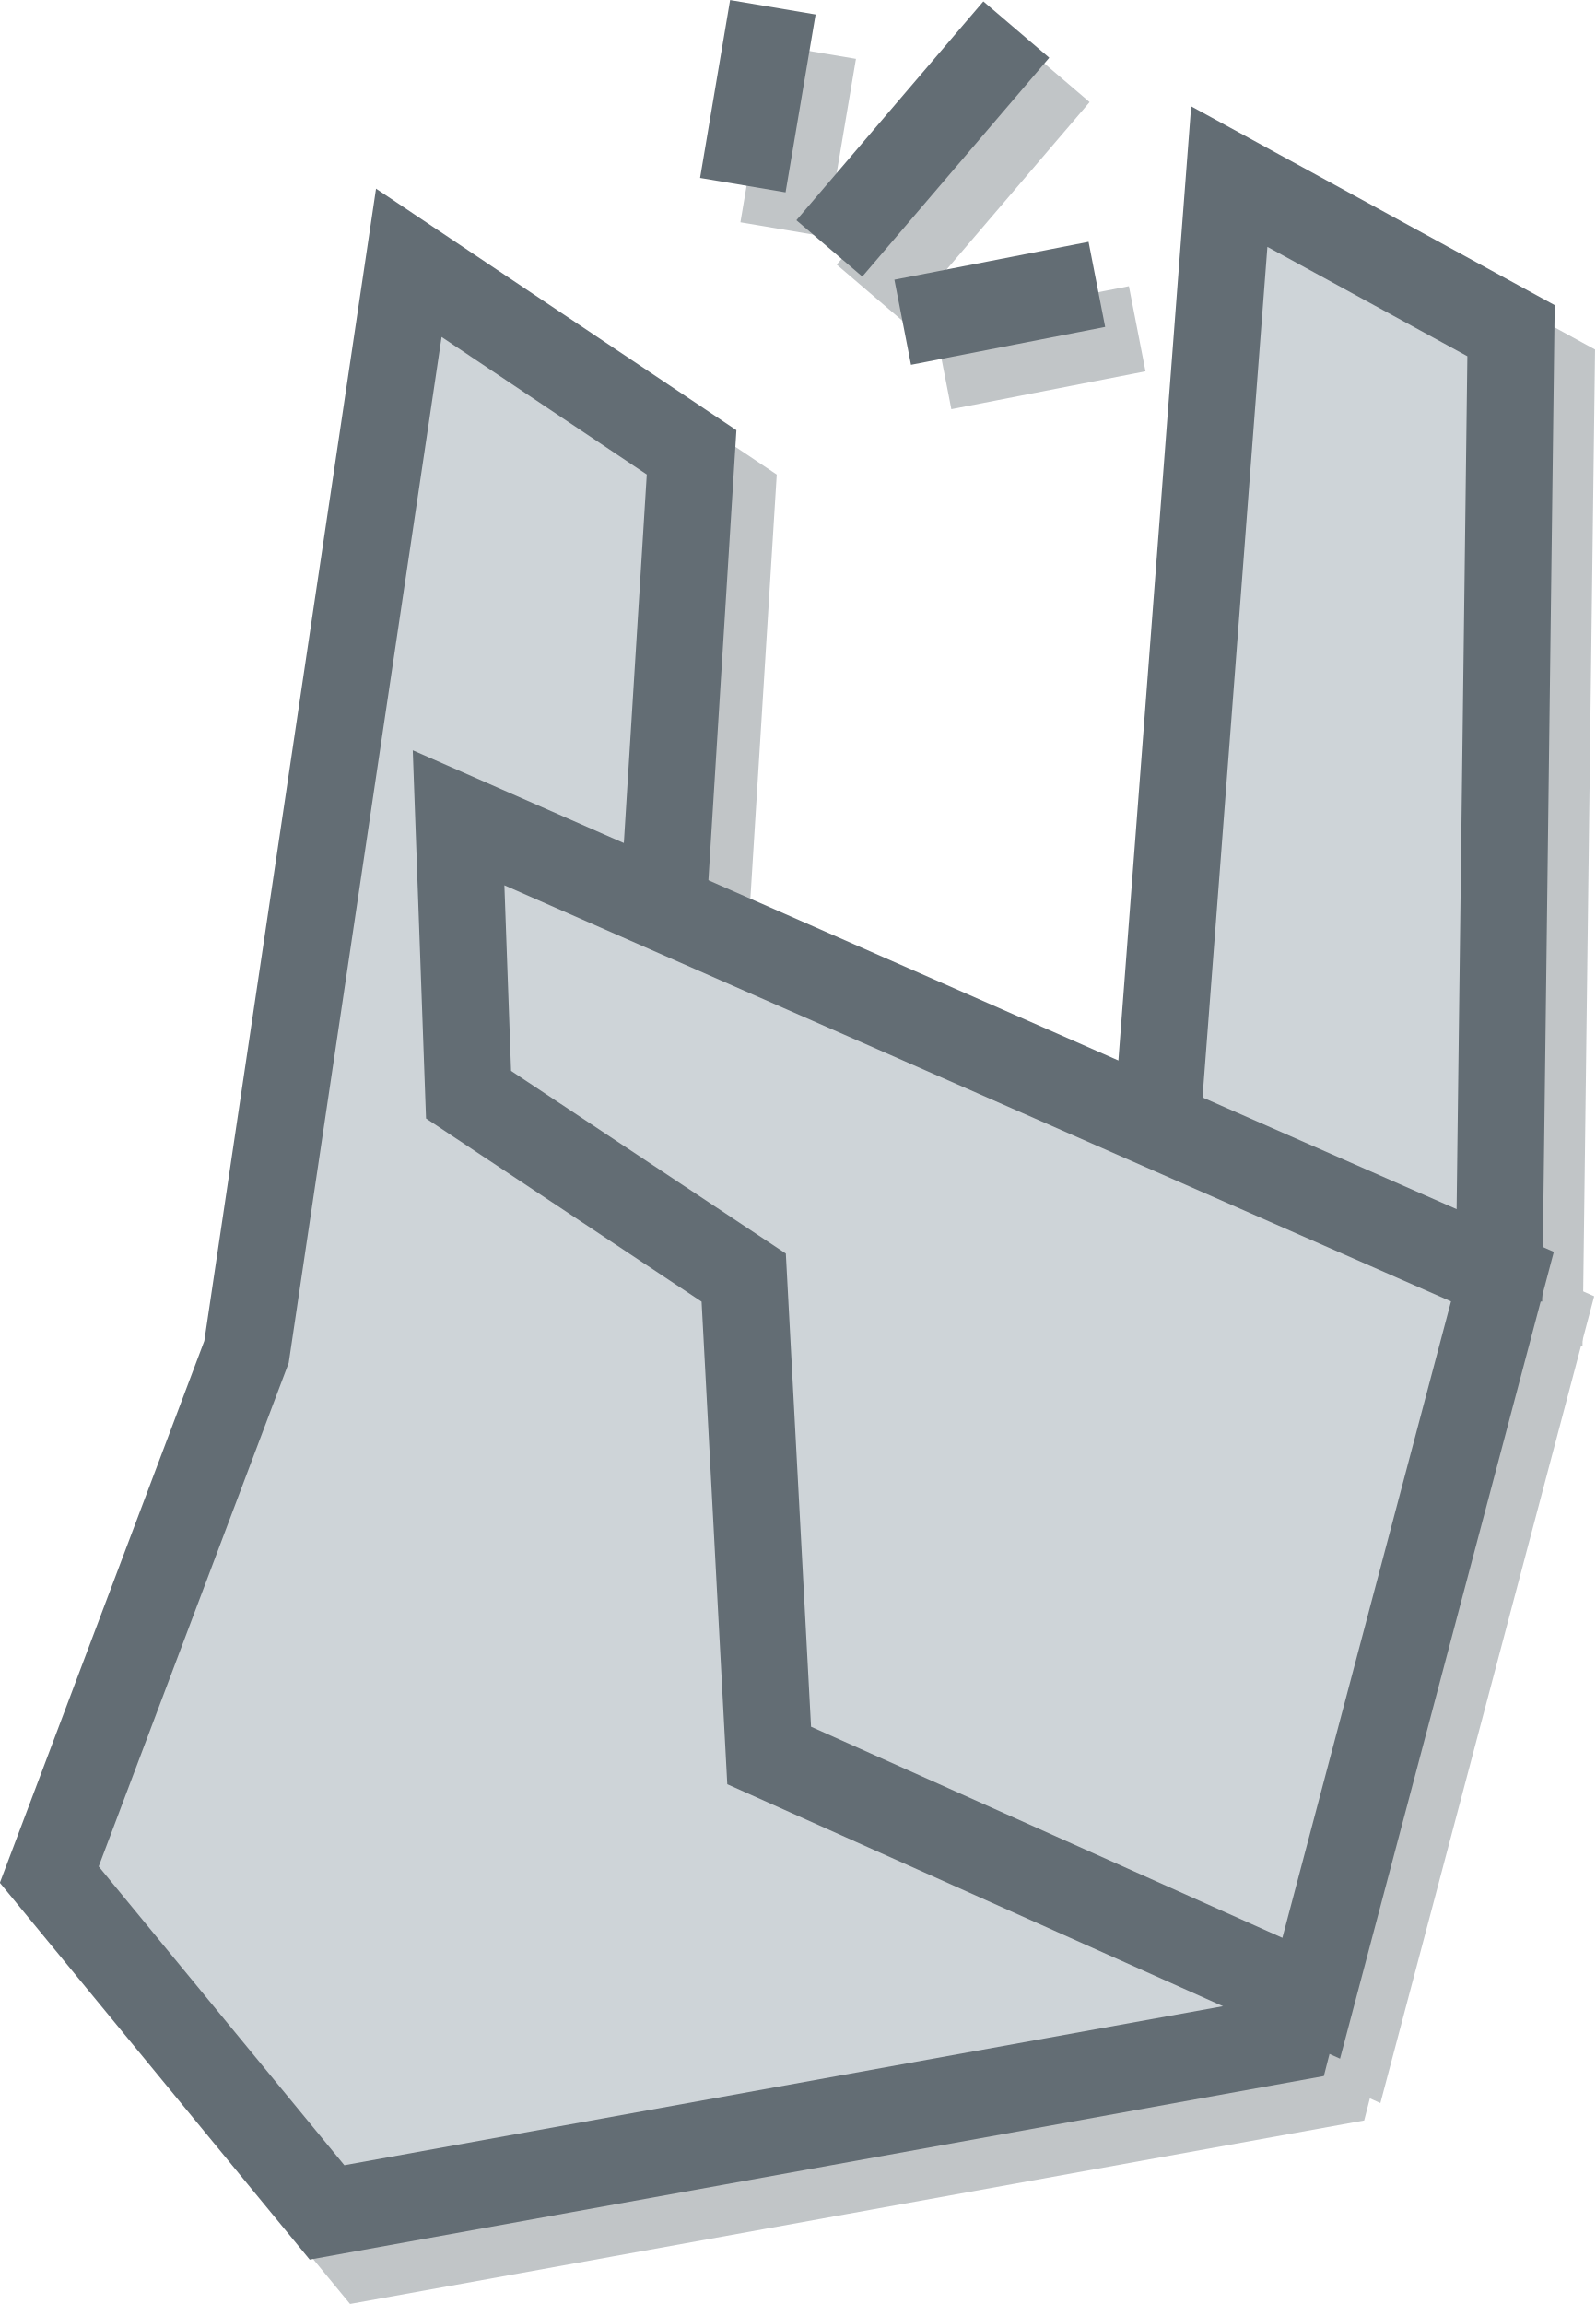
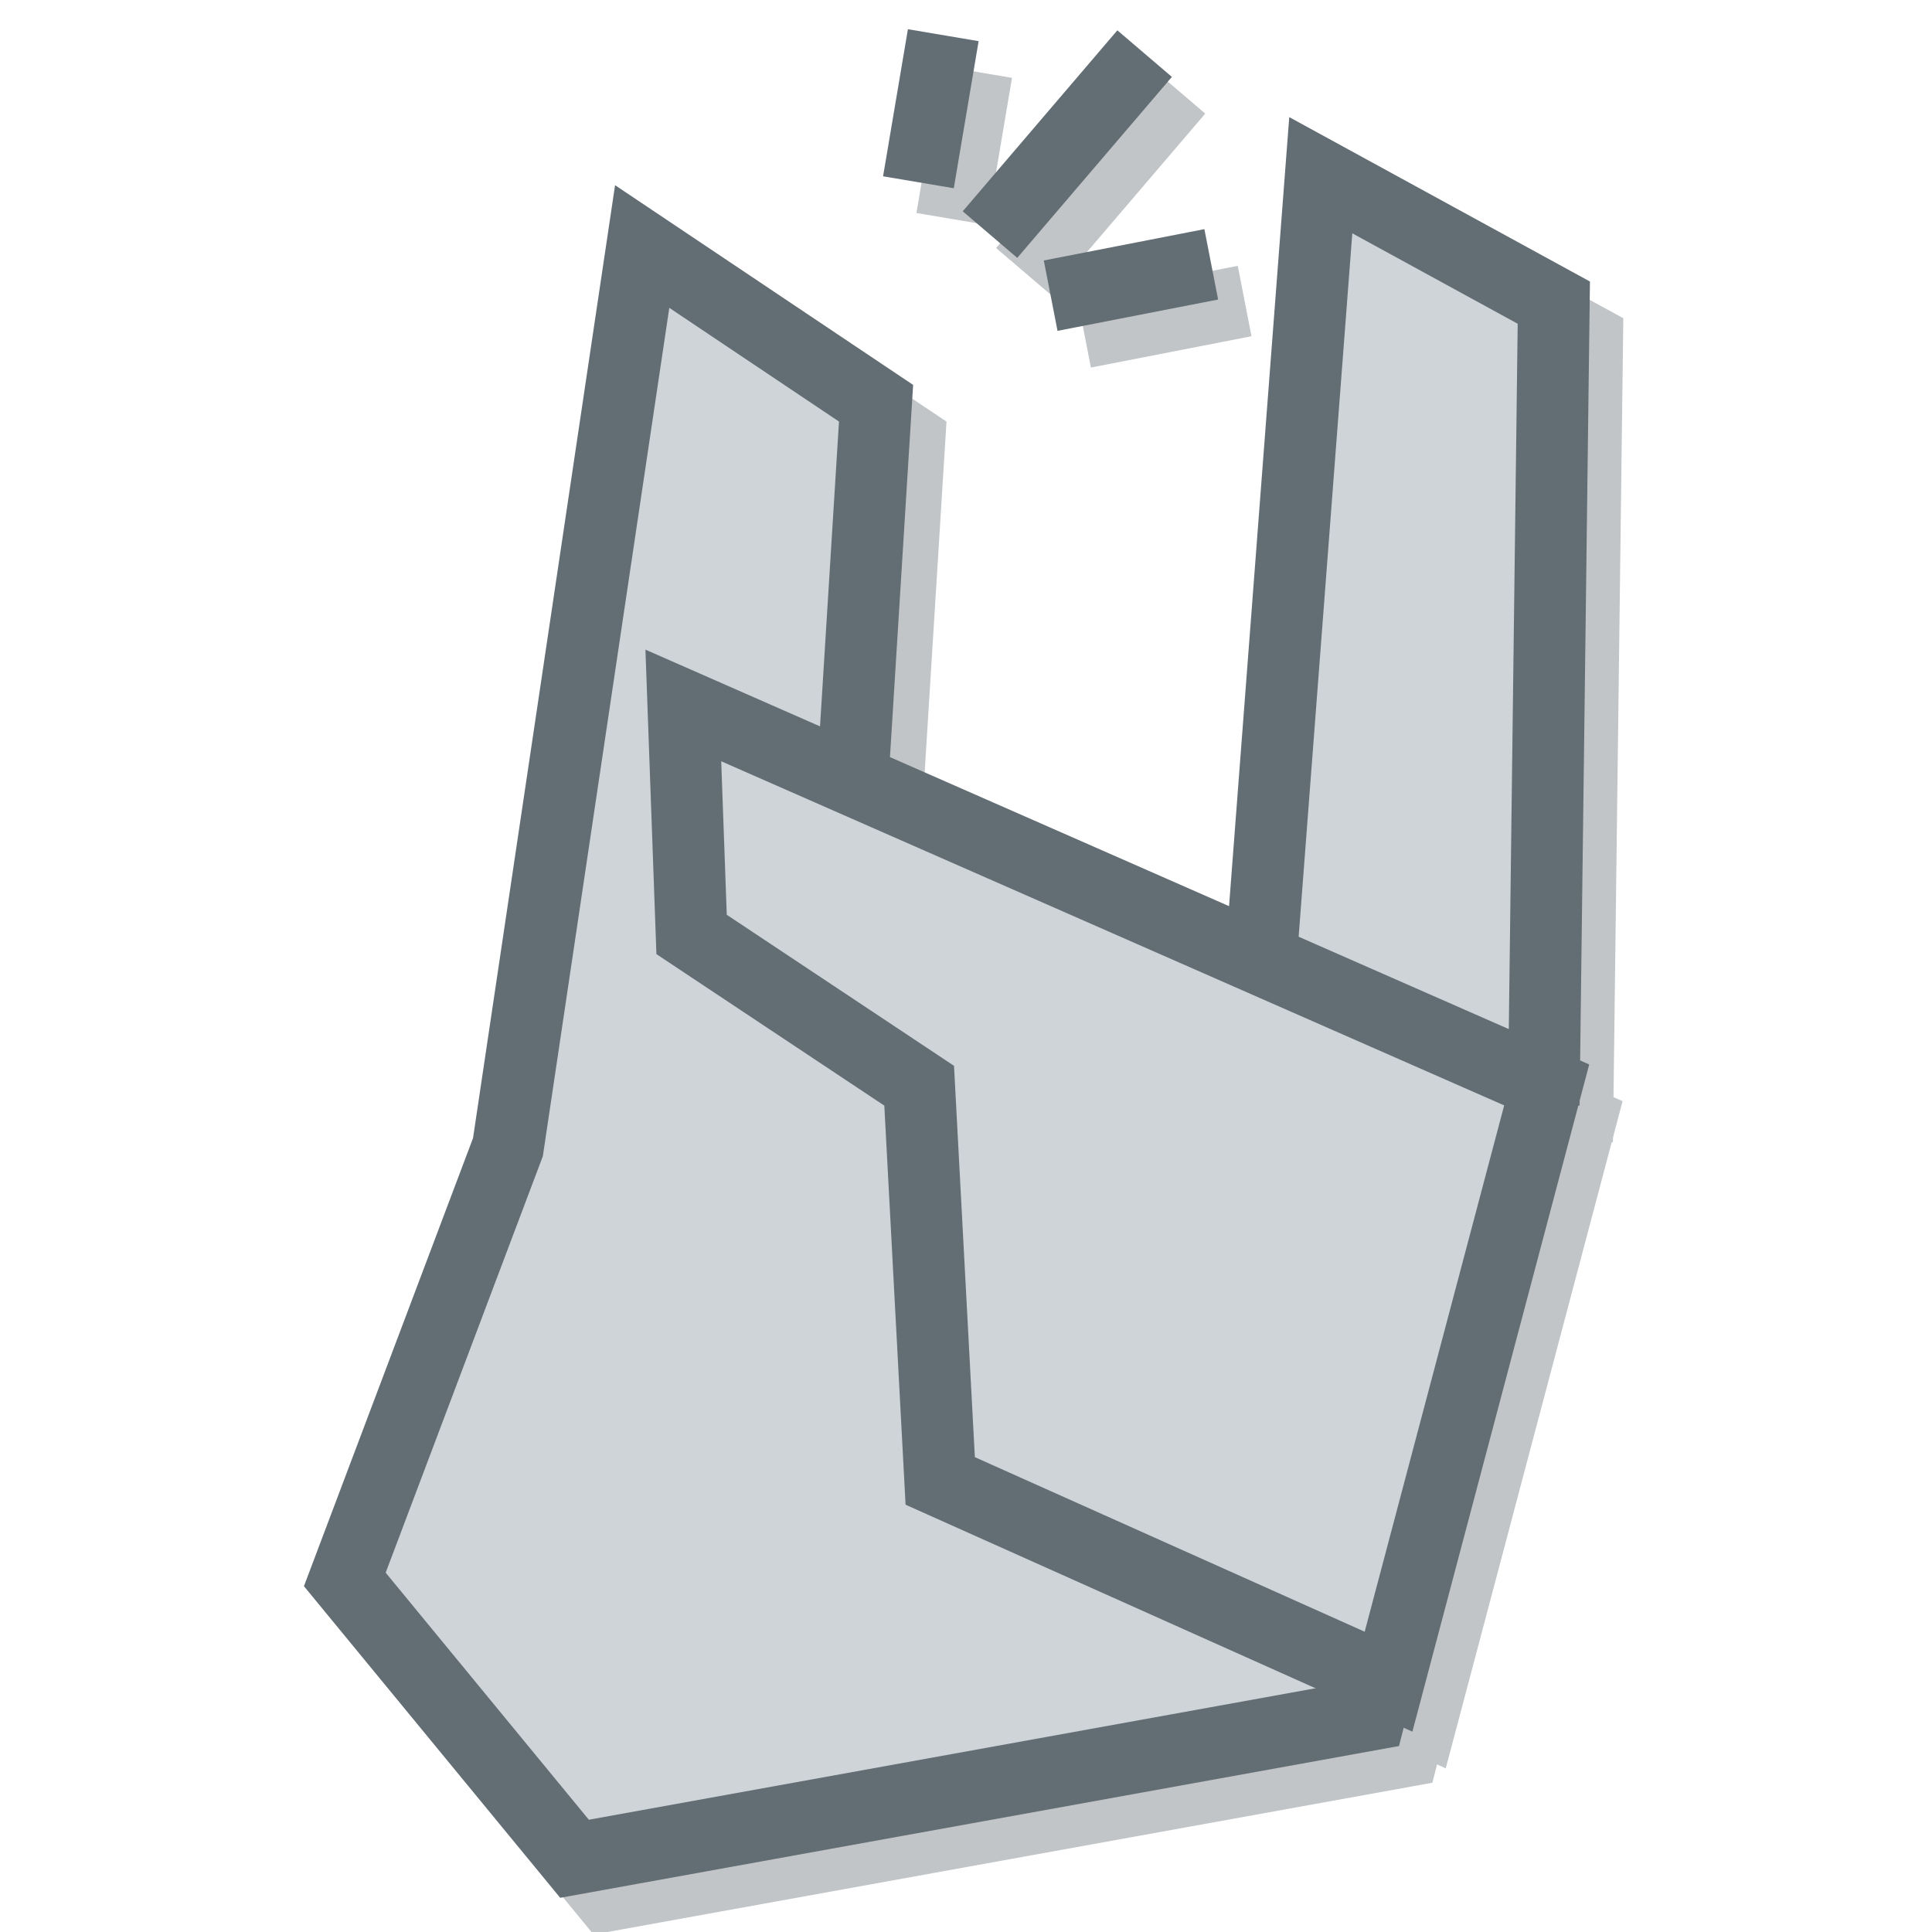
- <svg xmlns="http://www.w3.org/2000/svg" width="18.323" height="26.463" id="svg2" version="1.1">
+ <svg xmlns="http://www.w3.org/2000/svg" width="128" height="128" id="svg2" version="1.1">
  <defs id="defs4">
    <linearGradient id="linearGradient4024">
      <stop id="stop4026" offset="0" style="stop-color:#666666;stop-opacity:1;" />
      <stop id="stop4028" offset="1" style="stop-color:#666666;stop-opacity:0;" />
    </linearGradient>
    <linearGradient id="linearGradient4016">
      <stop style="stop-color:#666666;stop-opacity:1;" offset="0" id="stop4018" />
      <stop style="stop-color:#666666;stop-opacity:0;" offset="1" id="stop4020" />
    </linearGradient>
    <linearGradient id="linearGradient3984">
      <stop id="stop3986" offset="0" style="stop-color:#666666;stop-opacity:1;" />
      <stop id="stop3988" offset="1" style="stop-color:#666666;stop-opacity:0;" />
    </linearGradient>
    <linearGradient id="linearGradient3976">
      <stop style="stop-color:#666666;stop-opacity:1;" offset="0" id="stop3978" />
      <stop style="stop-color:#666666;stop-opacity:0;" offset="1" id="stop3980" />
    </linearGradient>
    <linearGradient id="linearGradient3926">
      <stop style="stop-color:#d47f00;stop-opacity:1;" offset="0" id="stop3928" />
      <stop style="stop-color:#d47f00;stop-opacity:0;" offset="1" id="stop3930" />
    </linearGradient>
  </defs>
-   <g id="layer1" transform="translate(0.06814663,-1025.944)">
+   <g id="layer1" transform="translate(0.06814663,-924.4068)">
    <g id="g4158">
      <g id="g3111" transform="matrix(1.519985,0,0,1.519985,-72.62381,-508.0399)">
        <g transform="translate(-39.25381,110.5541)" id="g4090-3" style="font-size:40px;font-style:normal;font-variant:normal;font-weight:normal;font-stretch:normal;text-align:start;line-height:125%;letter-spacing:0px;word-spacing:0px;writing-mode:lr-tb;text-anchor:start;fill:#001b26;fill-opacity:1;stroke:none;font-family:Sawasdee;-inkscape-font-specification:Sawasdee">
          <g id="g3808-2" transform="matrix(0.09397634,0.02410028,-0.02410028,0.09397634,116.7524,793.7542)" style="stroke:#d47f00;stroke-width:9.277;stroke-miterlimit:4;stroke-opacity:1;stroke-dasharray:none">
            <g id="g3917-9" style="stroke:#d47f00;stroke-width:9.277;stroke-miterlimit:4;stroke-opacity:1;stroke-dasharray:none">
              <g id="g3062" transform="matrix(0.7280127,0,0,0.7280127,-38.23799,597.3438)">
-                 <g id="g3849">
+                 <g id="g3849" transform="matrix(4.770269,0,0,4.770269,-98.75878,-3670.644)">
                  <g style="font-size:40px;font-style:normal;font-variant:normal;font-weight:normal;font-stretch:normal;text-align:start;line-height:125%;letter-spacing:0px;word-spacing:0px;writing-mode:lr-tb;text-anchor:start;opacity:0.4;fill:#ced4d8;fill-opacity:1;stroke:#636d74;stroke-opacity:1;font-family:Sawasdee;-inkscape-font-specification:Sawasdee" id="g4090-4-3" transform="matrix(9.984338,-2.560488,2.560488,9.984338,-3192.732,-7622.64)">
                    <g id="g3808-3-4" transform="matrix(0.09397634,0.02410028,-0.02410028,0.09397634,116.7524,793.7542)" style="fill:#ced4d8;fill-opacity:1;stroke:#636d74;stroke-width:9.277;stroke-miterlimit:4;stroke-opacity:1;stroke-dasharray:none">
                      <g id="g3917-5-7" style="fill:#ced4d8;fill-opacity:1;stroke:#636d74;stroke-width:9.277;stroke-miterlimit:4;stroke-opacity:1;stroke-dasharray:none">
                        <path style="fill:#ced4d8;fill-opacity:1;stroke:#636d74;stroke-width:9.277;stroke-linecap:butt;stroke-linejoin:miter;stroke-miterlimit:4;stroke-opacity:1;stroke-dasharray:none" d="m 62.629,739.215 34.345,12.122 13.132,68.69 90.914,40.406 0,39.396 -95.056,43.599 -37.763,-27.622 6.55,-59.413 z" id="path3790-1-3" />
                        <path style="fill:#ced4d8;fill-opacity:1;stroke:#636d74;stroke-width:9.277;stroke-linecap:butt;stroke-linejoin:miter;stroke-miterlimit:4;stroke-opacity:1;stroke-dasharray:none" d="m 202.116,813.394 -23.442,-96.444 -33.298,-8.477 20.214,114.395 z" id="path3018-1-5" />
                        <path style="fill:#ced4d8;fill-opacity:1;stroke:#636d74;stroke-width:9.277;stroke-linecap:butt;stroke-linejoin:miter;stroke-miterlimit:4;stroke-opacity:1;stroke-dasharray:none" d="m 82.535,795.404 120.387,19.807 -0.641,79.865 -62.633,-10.75 -15.339,-48.848 -33.38,-11.643 z" id="path3788-9-1" />
                        <g style="fill:#ced4d8;fill-opacity:1;stroke:#636d74;stroke-width:11.587;stroke-miterlimit:4;stroke-opacity:1;stroke-dasharray:none" id="g3803-7-2" transform="matrix(0.7670426,0.2293818,-0.2293818,0.7670426,200.2126,156.1285)">
                          <path id="path3797-2-0" d="M 97.522,678.445 91.188,716.385" style="fill:#ced4d8;fill-opacity:1;stroke:#636d74;stroke-width:11.587;stroke-linecap:butt;stroke-linejoin:miter;stroke-miterlimit:4;stroke-opacity:1;stroke-dasharray:none" />
                          <path id="path3799-3-4" d="m 124.302,702.072 -19.626,17.715" style="fill:#ced4d8;fill-opacity:1;stroke:#636d74;stroke-width:11.587;stroke-linecap:butt;stroke-linejoin:miter;stroke-miterlimit:4;stroke-opacity:1;stroke-dasharray:none" />
                          <path id="path3801-2-3" d="m 68.107,692.667 8.814,22.435" style="fill:#ced4d8;fill-opacity:1;stroke:#636d74;stroke-width:11.587;stroke-linecap:butt;stroke-linejoin:miter;stroke-miterlimit:4;stroke-opacity:1;stroke-dasharray:none" />
                        </g>
                      </g>
                    </g>
                  </g>
                  <path style="fill:#ced4d8;fill-opacity:1;stroke:#636d74;stroke-width:9.277;stroke-linecap:butt;stroke-linejoin:miter;stroke-miterlimit:4;stroke-opacity:1;stroke-dasharray:none" d="m 62.629,739.215 34.345,12.122 13.132,68.69 90.914,40.406 0,39.396 -95.056,43.599 -37.763,-27.622 6.55,-59.413 z" id="path3790-8" />
                  <path style="fill:#ced4d8;fill-opacity:1;stroke:#636d74;stroke-width:9.277;stroke-linecap:butt;stroke-linejoin:miter;stroke-miterlimit:4;stroke-opacity:1;stroke-dasharray:none" d="m 202.116,813.394 -23.442,-96.444 -33.298,-8.477 20.214,114.395 z" id="path3018-11" />
                  <path style="fill:#ced4d8;fill-opacity:1;stroke:#636d74;stroke-width:9.277;stroke-linecap:butt;stroke-linejoin:miter;stroke-miterlimit:4;stroke-opacity:1;stroke-dasharray:none" d="m 82.535,795.404 120.387,19.807 -0.641,79.865 -62.633,-10.75 -15.339,-48.848 -33.38,-11.643 z" id="path3788-7" />
                  <g style="fill:#ced4d8;fill-opacity:1;stroke:#636d74;stroke-width:11.587;stroke-miterlimit:4;stroke-opacity:1;stroke-dasharray:none" id="g3803-3" transform="matrix(0.7670426,0.2293818,-0.2293818,0.7670426,200.2126,156.1285)">
                    <path id="path3797-8" d="M 97.522,678.445 91.188,716.385" style="fill:#ced4d8;fill-opacity:1;stroke:#636d74;stroke-width:11.587;stroke-linecap:butt;stroke-linejoin:miter;stroke-miterlimit:4;stroke-opacity:1;stroke-dasharray:none" />
                    <path id="path3799-8" d="m 124.302,702.072 -19.626,17.715" style="fill:#ced4d8;fill-opacity:1;stroke:#636d74;stroke-width:11.587;stroke-linecap:butt;stroke-linejoin:miter;stroke-miterlimit:4;stroke-opacity:1;stroke-dasharray:none" />
                    <path id="path3801-28" d="m 68.107,692.667 8.814,22.435" style="fill:#ced4d8;fill-opacity:1;stroke:#636d74;stroke-width:11.587;stroke-linecap:butt;stroke-linejoin:miter;stroke-miterlimit:4;stroke-opacity:1;stroke-dasharray:none" />
                  </g>
                </g>
              </g>
            </g>
          </g>
        </g>
      </g>
    </g>
  </g>
</svg>
